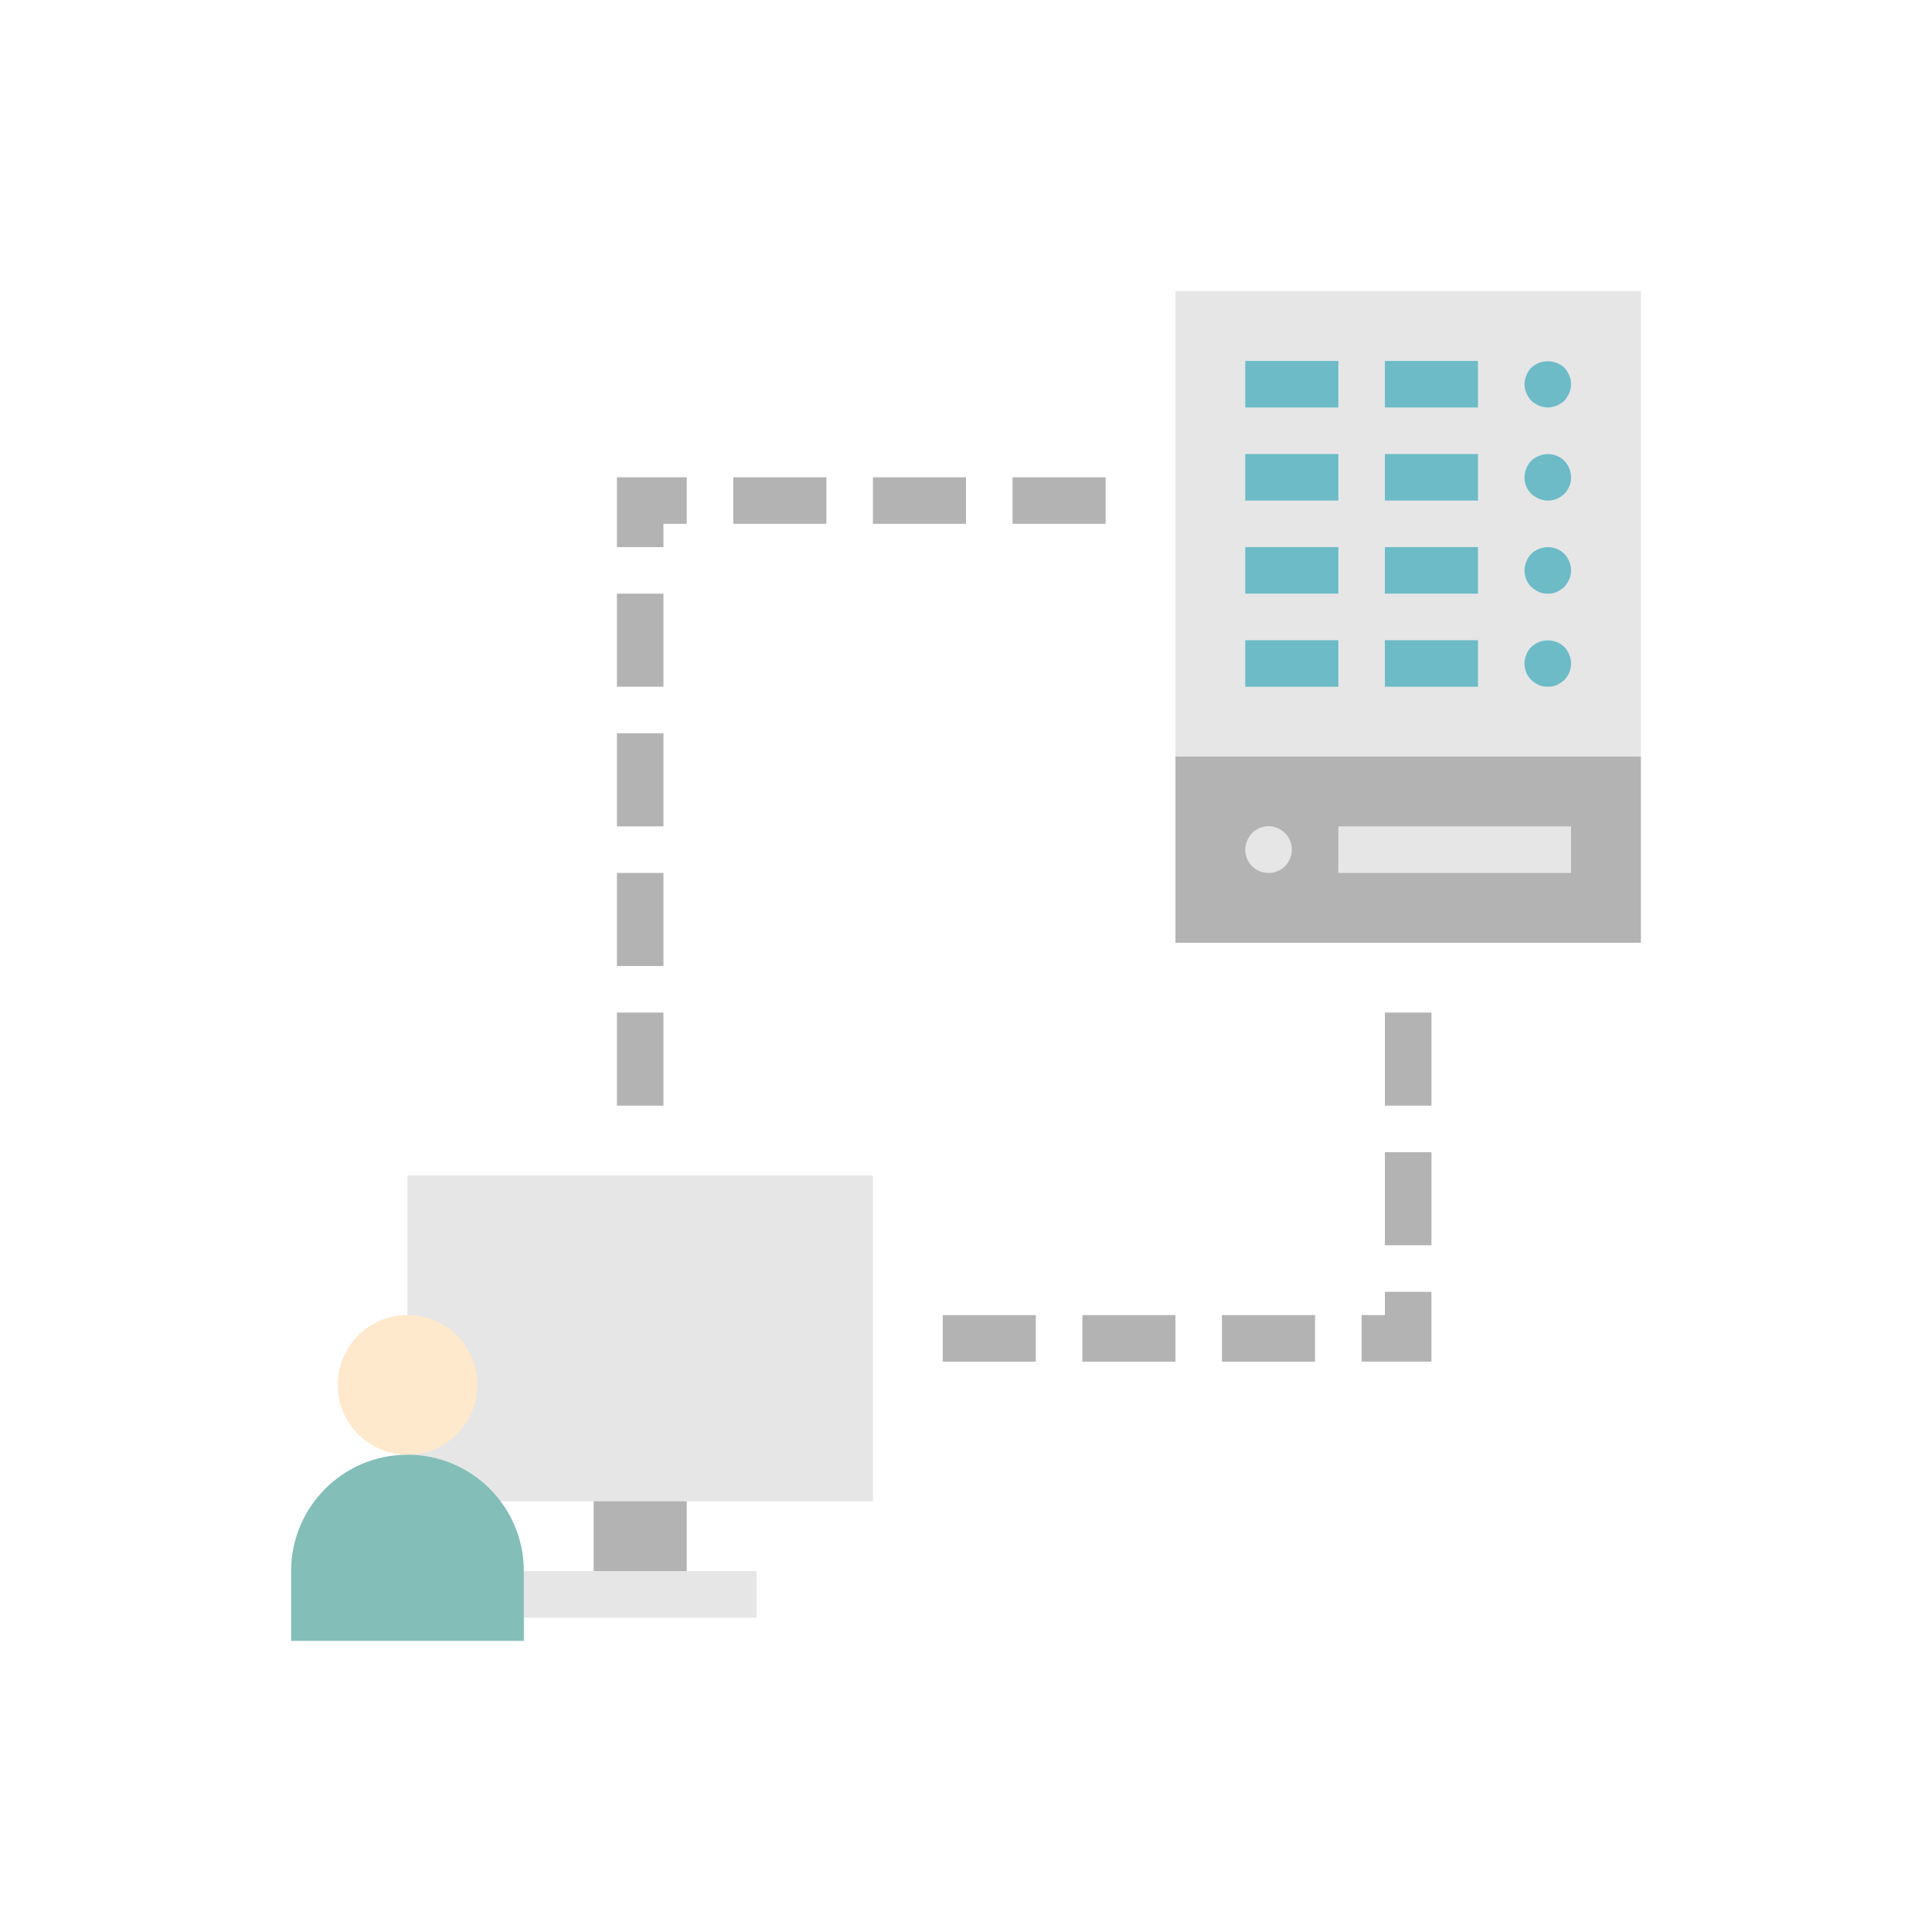
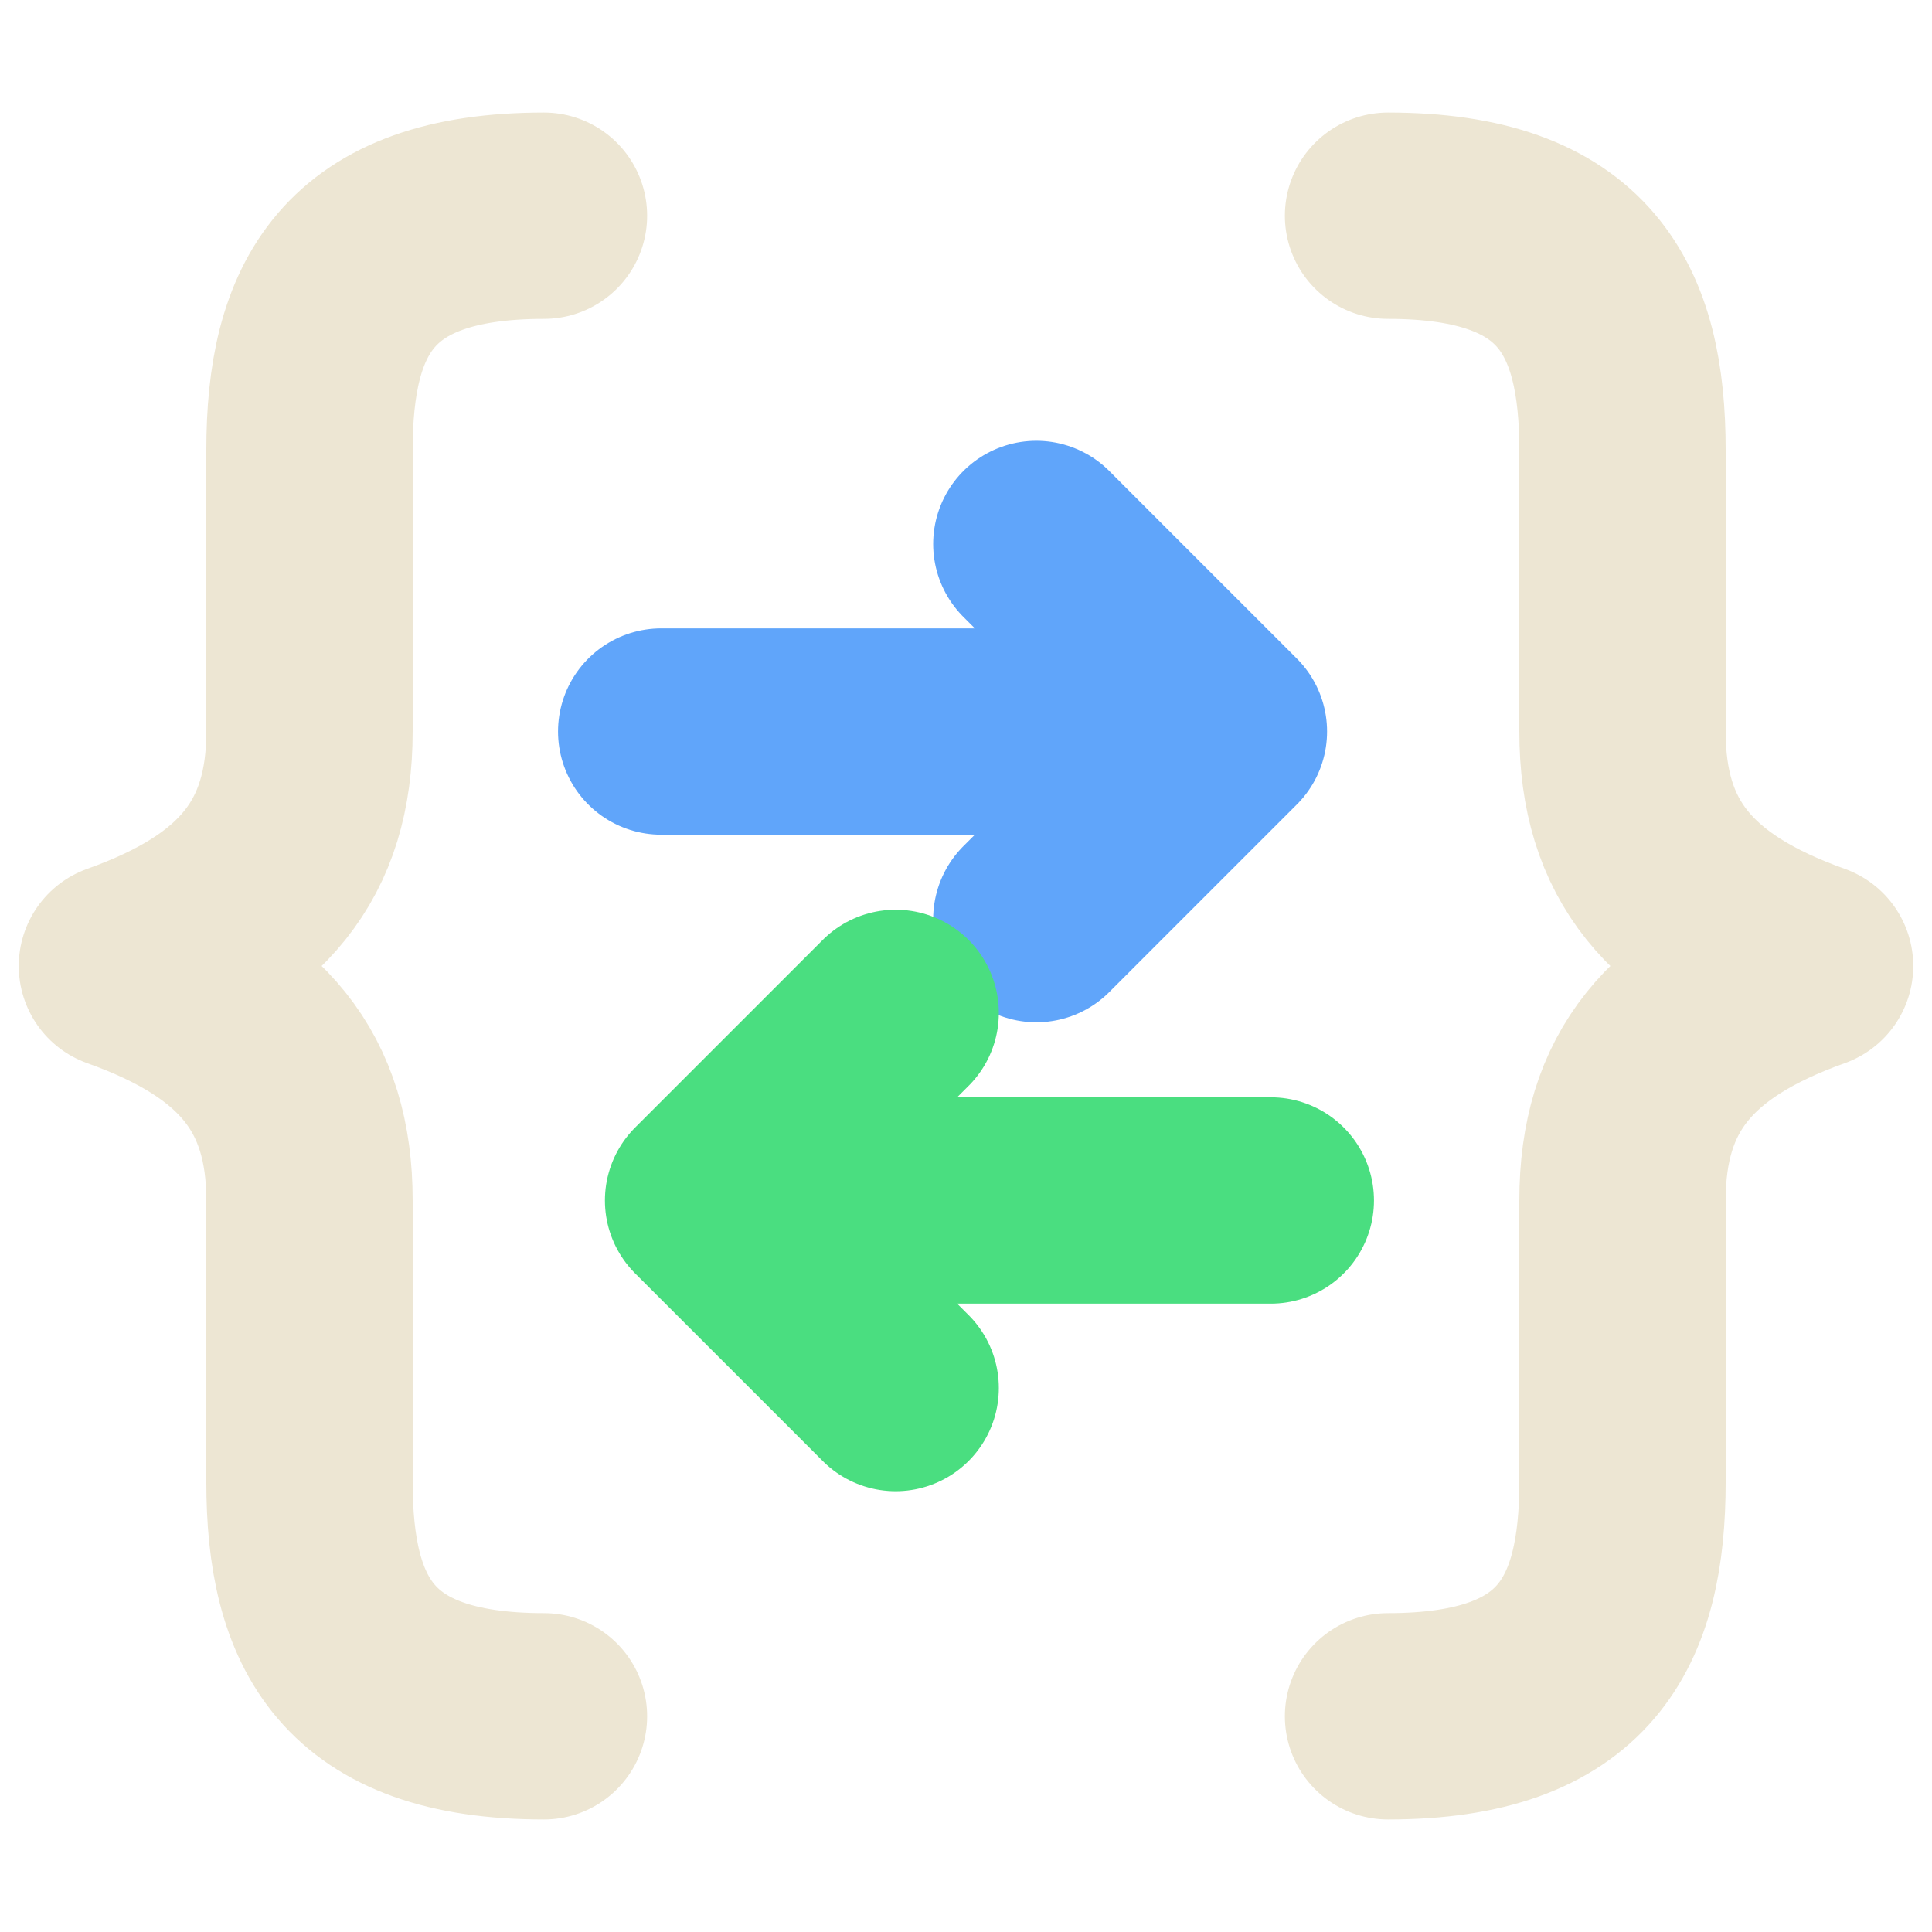
- <svg xmlns="http://www.w3.org/2000/svg" viewBox="0 0 73 73" version="1.1">
-   <defs>
- 
- </defs>
-   <g id="databases-and-servers/servers/client-server" stroke="none" stroke-width="1" fill="none" fill-rule="evenodd">
-     <g id="server-(3)" transform="translate(11, 11)" fill-rule="nonzero">
-       <rect id="Rectangle-path" fill="#E6E6E6" x="33.414" y="0" width="17.586" height="24.621">
- 
- </rect>
-       <rect id="Rectangle-path" fill="#B3B3B3" x="33.414" y="17.586" width="17.586" height="7.034">
- 
- </rect>
-       <rect id="Rectangle-path" fill="#E6E6E6" x="4.397" y="33.414" width="17.586" height="12.31">
- 
- </rect>
-       <rect id="Rectangle-path" fill="#B3B3B3" x="11.431" y="45.724" width="3.517" height="3.517">
- 
- </rect>
-       <rect id="Rectangle-path" fill="#E6E6E6" x="8.793" y="48.362" width="8.793" height="1.759">
- 
- </rect>
-       <circle id="Oval" fill="#FFE9CC" cx="4.397" cy="41.328" r="2.638">
- 
- </circle>
-       <path d="M0,51 L0,48.362 C0,45.934 1.968,43.966 4.397,43.966 C6.825,43.966 8.793,45.934 8.793,48.362 L8.793,51 L0,51 Z" id="Shape" fill="#83BEB9">
- 
- </path>
-       <path d="M47.483,4.397 C47.368,4.395 47.254,4.371 47.149,4.326 C47.042,4.282 46.944,4.219 46.858,4.142 C46.781,4.056 46.719,3.958 46.674,3.851 C46.58,3.638 46.58,3.396 46.674,3.183 C46.716,3.075 46.779,2.977 46.858,2.893 C47.211,2.568 47.754,2.568 48.107,2.893 C48.187,2.977 48.249,3.075 48.292,3.183 C48.386,3.396 48.386,3.639 48.292,3.851 C48.247,3.958 48.184,4.056 48.107,4.142 C48.022,4.219 47.923,4.282 47.817,4.326 C47.711,4.371 47.598,4.395 47.483,4.397 Z" id="Shape" fill="#6CBBC7">
- 
- </path>
-       <rect id="Rectangle-path" fill="#6CBBC7" x="36.052" y="2.638" width="3.517" height="1.759">
- 
- </rect>
-       <path d="M47.483,7.914 C47.368,7.912 47.254,7.889 47.149,7.843 C47.042,7.799 46.944,7.736 46.858,7.659 C46.607,7.407 46.534,7.028 46.674,6.7 C46.754,6.479 46.928,6.305 47.149,6.226 C47.476,6.088 47.854,6.161 48.107,6.41 C48.268,6.579 48.359,6.802 48.362,7.034 C48.364,7.268 48.273,7.493 48.107,7.659 C47.942,7.824 47.717,7.916 47.483,7.914 Z" id="Shape" fill="#6CBBC7">
- 
- </path>
-       <rect id="Rectangle-path" fill="#6CBBC7" x="36.052" y="6.155" width="3.517" height="1.759">
- 
- </rect>
-       <path d="M47.483,11.431 C47.368,11.432 47.255,11.412 47.149,11.369 C47.044,11.318 46.946,11.253 46.858,11.176 C46.607,10.924 46.534,10.545 46.674,10.218 C46.754,9.997 46.928,9.823 47.149,9.743 C47.476,9.605 47.854,9.678 48.107,9.927 C48.268,10.096 48.359,10.319 48.362,10.552 C48.365,10.667 48.341,10.782 48.292,10.886 C48.247,10.992 48.184,11.09 48.107,11.176 C48.02,11.253 47.922,11.318 47.817,11.369 C47.711,11.412 47.597,11.432 47.483,11.431 Z" id="Shape" fill="#6CBBC7">
- 
- </path>
-       <rect id="Rectangle-path" fill="#6CBBC7" x="36.052" y="9.672" width="3.517" height="1.759">
- 
- </rect>
-       <path d="M36.931,21.983 C36.637,21.986 36.361,21.84 36.198,21.595 C36.035,21.35 36.006,21.04 36.122,20.769 C36.165,20.662 36.227,20.563 36.307,20.479 C36.558,20.225 36.938,20.149 37.268,20.286 C37.598,20.423 37.812,20.746 37.81,21.103 C37.813,21.337 37.721,21.562 37.555,21.728 C37.39,21.893 37.165,21.985 36.931,21.983 Z" id="Shape" fill="#E6E6E6">
- 
- </path>
-       <rect id="Rectangle-path" fill="#E6E6E6" x="39.569" y="20.224" width="8.793" height="1.759">
- 
- </rect>
-       <rect id="Rectangle-path" fill="#6CBBC7" x="41.328" y="2.638" width="3.517" height="1.759">
- 
- </rect>
-       <rect id="Rectangle-path" fill="#6CBBC7" x="41.328" y="6.155" width="3.517" height="1.759">
- 
- </rect>
-       <rect id="Rectangle-path" fill="#6CBBC7" x="41.328" y="9.672" width="3.517" height="1.759">
- 
- </rect>
-       <rect id="Rectangle-path" fill="#B3B3B3" x="41.328" y="27.259" width="1.759" height="3.517">
- 
- </rect>
-       <rect id="Rectangle-path" fill="#B3B3B3" x="41.328" y="32.534" width="1.759" height="3.517">
- 
- </rect>
-       <polygon id="Shape" fill="#B3B3B3" points="43.086 40.448 40.448 40.448 40.448 38.69 41.328 38.69 41.328 37.81 43.086 37.81">
- 
- </polygon>
-       <rect id="Rectangle-path" fill="#B3B3B3" x="35.172" y="38.69" width="3.517" height="1.759">
- 
- </rect>
-       <rect id="Rectangle-path" fill="#B3B3B3" x="29.897" y="38.69" width="3.517" height="1.759">
- 
- </rect>
-       <rect id="Rectangle-path" fill="#B3B3B3" x="24.621" y="38.69" width="3.517" height="1.759">
- 
- </rect>
-       <rect id="Rectangle-path" fill="#B3B3B3" x="12.31" y="16.707" width="1.759" height="3.517">
- 
- </rect>
-       <rect id="Rectangle-path" fill="#B3B3B3" x="12.31" y="21.983" width="1.759" height="3.517">
- 
- </rect>
-       <rect id="Rectangle-path" fill="#B3B3B3" x="12.31" y="27.259" width="1.759" height="3.517">
- 
- </rect>
-       <polygon id="Shape" fill="#B3B3B3" points="14.069 9.672 12.31 9.672 12.31 7.034 14.948 7.034 14.948 8.793 14.069 8.793">
- 
- </polygon>
-       <rect id="Rectangle-path" fill="#B3B3B3" x="12.31" y="11.431" width="1.759" height="3.517">
- 
- </rect>
-       <rect id="Rectangle-path" fill="#B3B3B3" x="16.707" y="7.034" width="3.517" height="1.759">
- 
- </rect>
-       <rect id="Rectangle-path" fill="#B3B3B3" x="21.983" y="7.034" width="3.517" height="1.759">
- 
- </rect>
-       <rect id="Rectangle-path" fill="#B3B3B3" x="27.259" y="7.034" width="3.517" height="1.759">
- 
- </rect>
-       <path d="M47.483,14.948 C47.368,14.95 47.255,14.929 47.149,14.887 C47.044,14.836 46.946,14.771 46.858,14.693 C46.693,14.528 46.601,14.303 46.603,14.069 C46.607,13.836 46.698,13.613 46.858,13.445 C47.209,13.114 47.757,13.114 48.107,13.445 C48.268,13.613 48.359,13.836 48.362,14.069 C48.364,14.303 48.272,14.528 48.107,14.693 C48.02,14.771 47.922,14.836 47.817,14.887 C47.711,14.929 47.597,14.95 47.483,14.948 Z" id="Shape" fill="#6CBBC7">
- 
- </path>
-       <rect id="Rectangle-path" fill="#6CBBC7" x="36.052" y="13.19" width="3.517" height="1.759">
- 
- </rect>
-       <rect id="Rectangle-path" fill="#6CBBC7" x="41.328" y="13.19" width="3.517" height="1.759">
- 
- </rect>
-     </g>
-   </g>
+ <svg xmlns="http://www.w3.org/2000/svg" viewBox="3.4 3.4 41.2 41.2" fill="none" stroke-linecap="round" stroke-linejoin="round">
+   <path d="M15 8c-4 0-5 2-5 5v6c0 2.5-1.2 4-4 5 2.8 1 4 2.5 4 5v6c0 3 1 5 5 5" stroke="#EDE6D3" stroke-width="4.4" />
+   <path d="M33 8c4 0 5 2 5 5v6c0 2.5 1.2 4 4 5-2.8 1-4 2.5-4 5v6c0 3-1 5-5 5" stroke="#EDE6D3" stroke-width="4.4" />
+   <path d="M17.5 19h12m-4-4 4 4-4 4" stroke="#60A5FA" stroke-width="4.4" />
+   <path d="M30.5 29h-12m4-4-4 4 4 4" stroke="#4ADE80" stroke-width="4.4" />
</svg>
